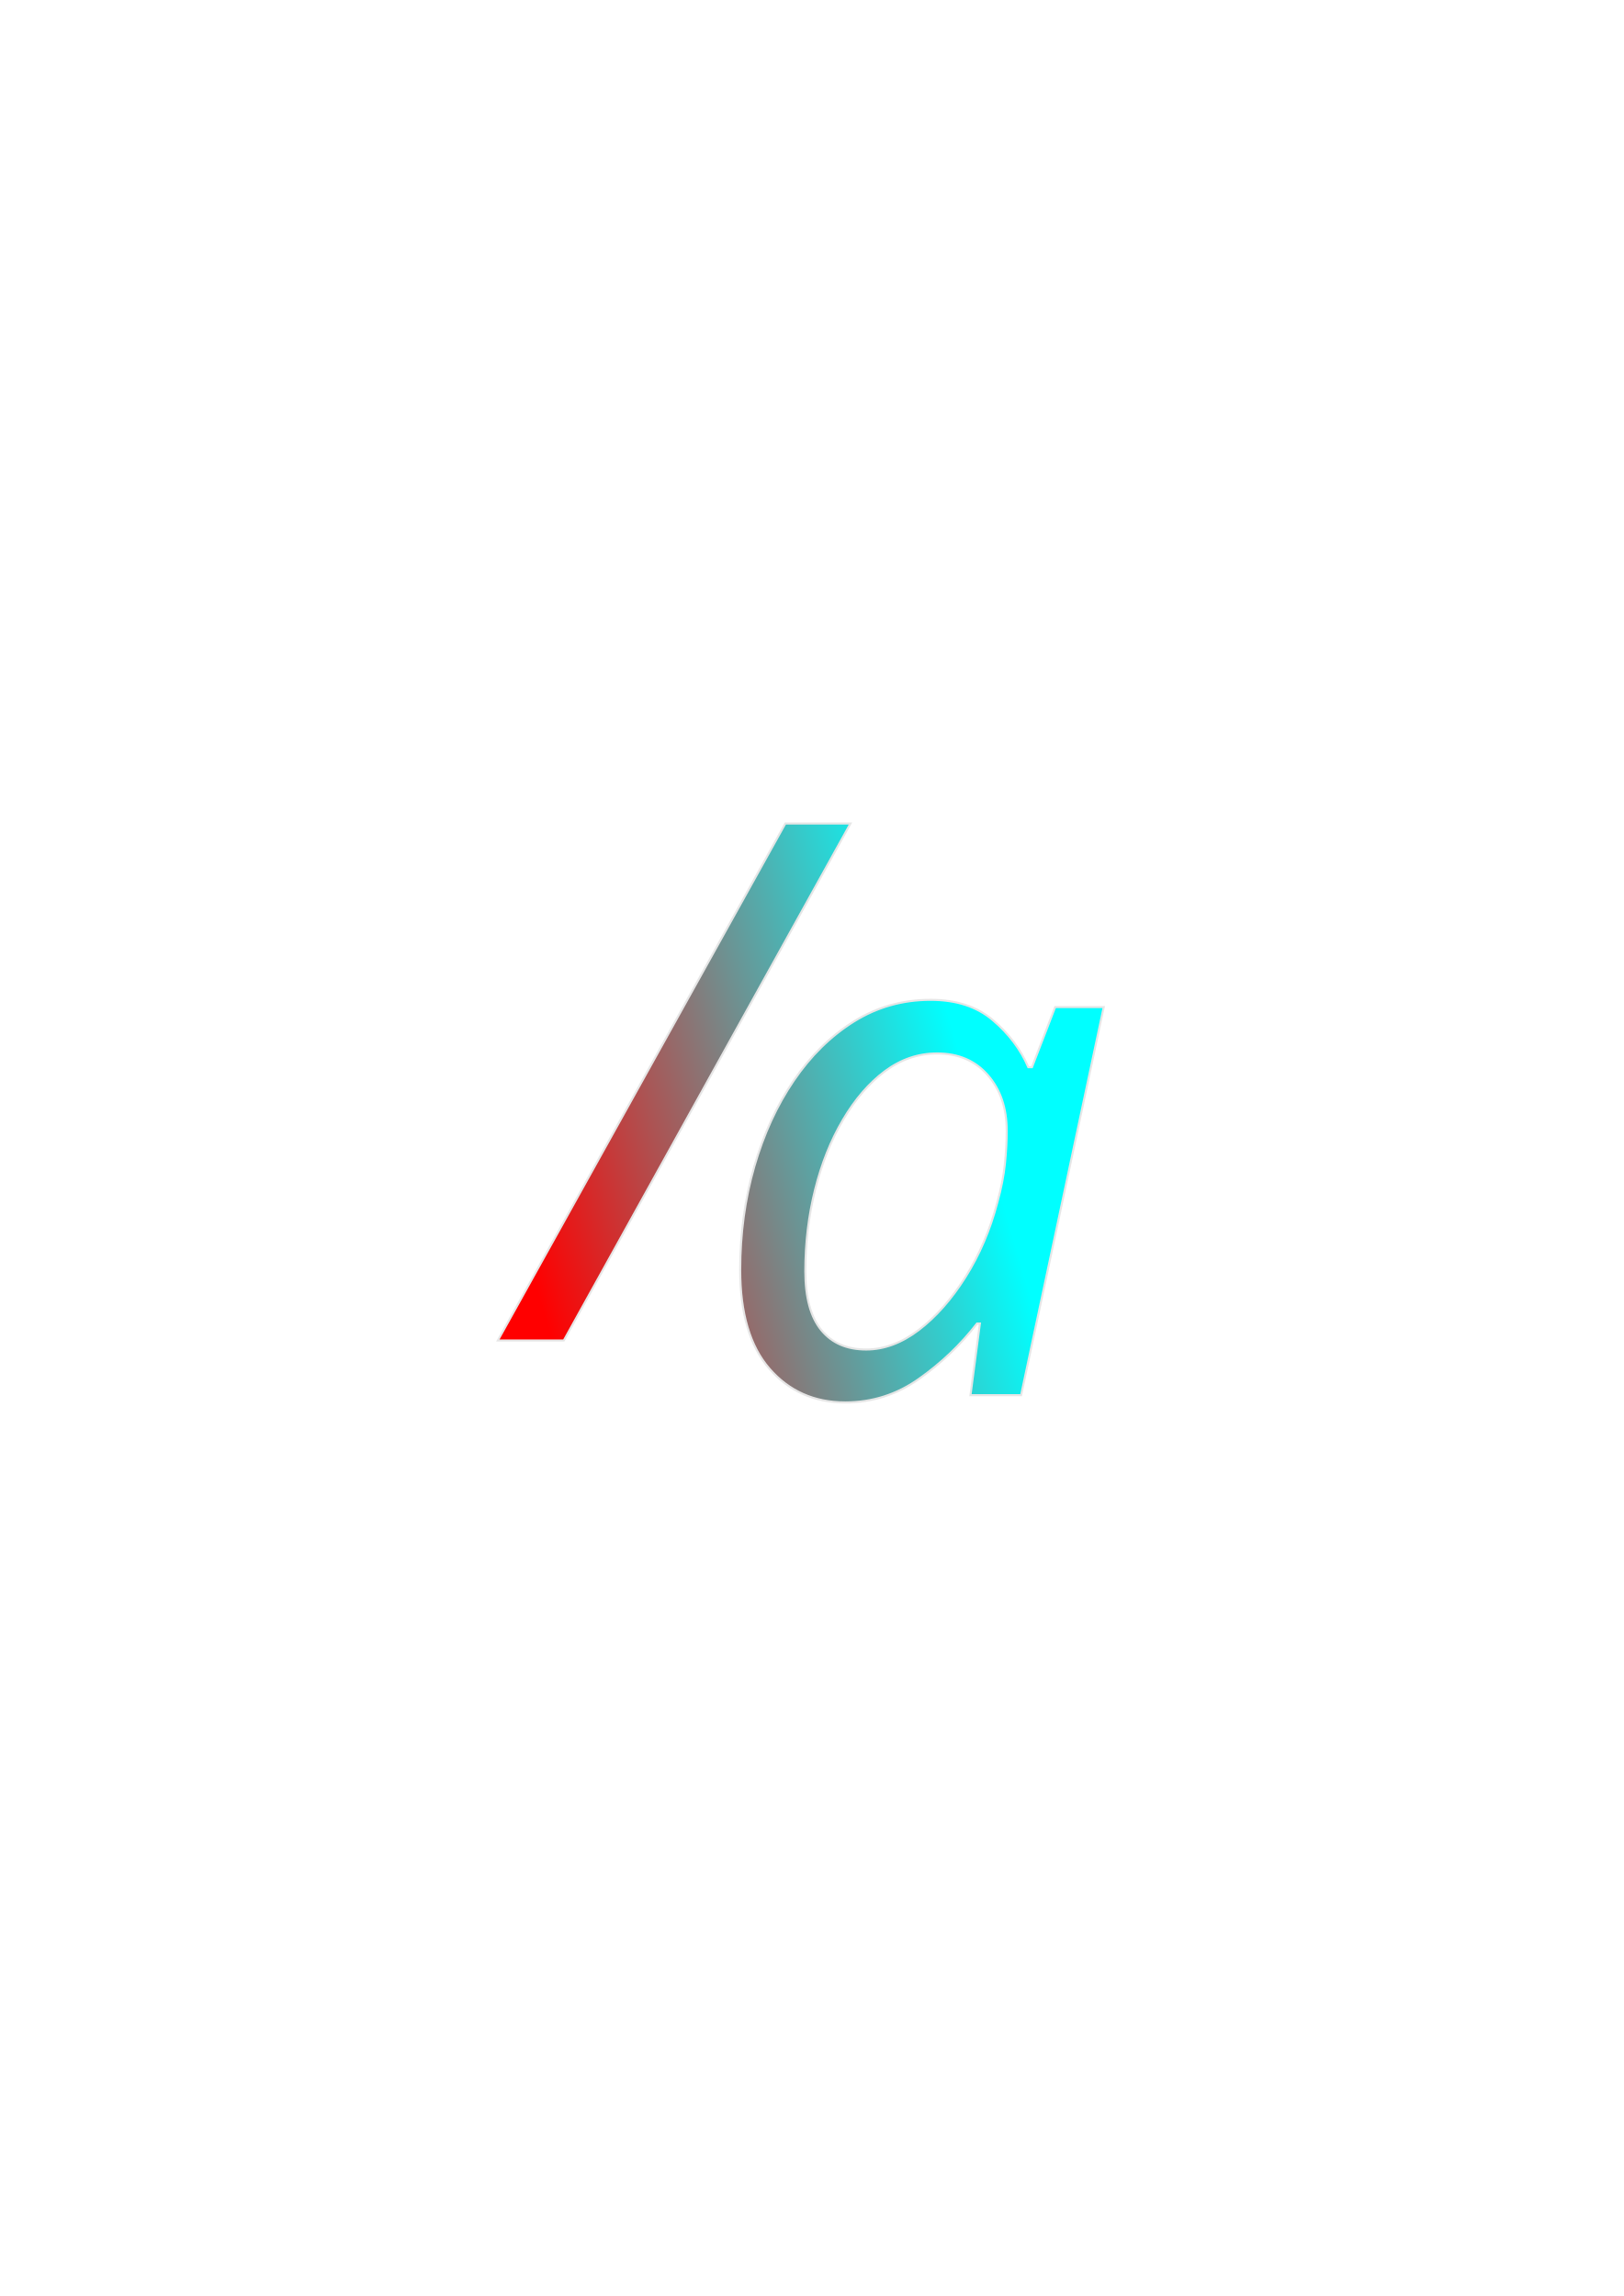
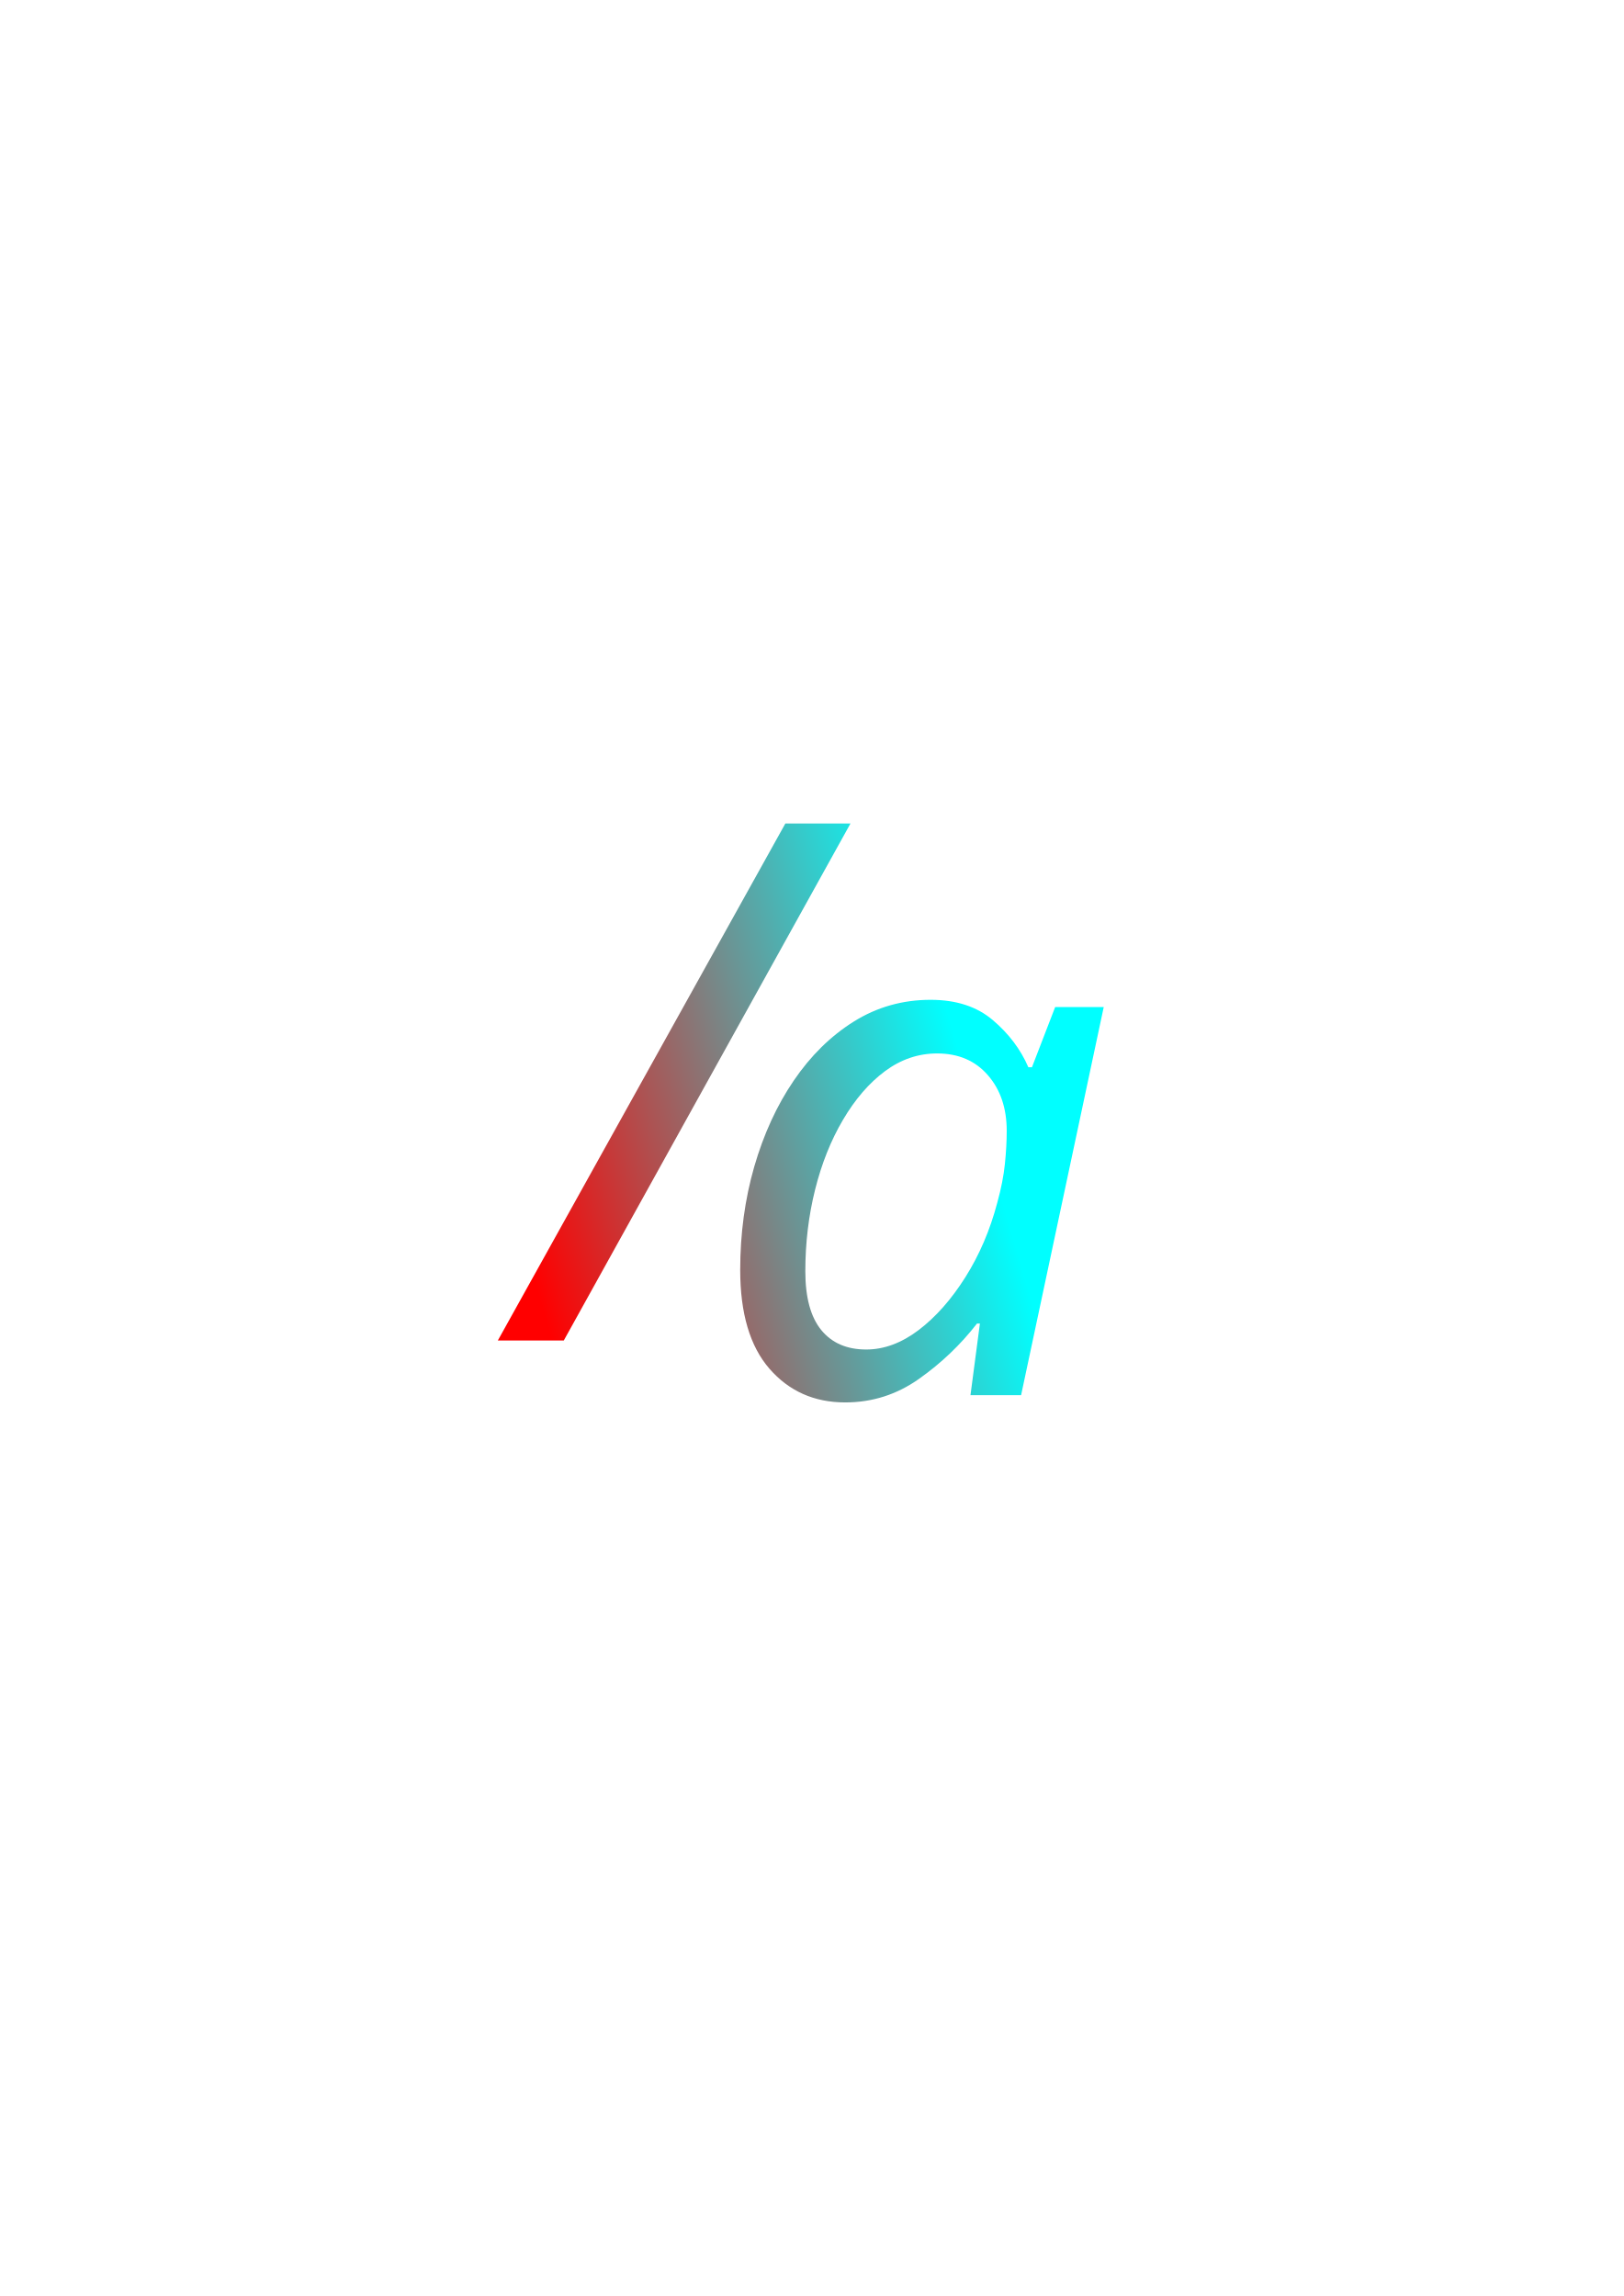
<svg xmlns="http://www.w3.org/2000/svg" xmlns:xlink="http://www.w3.org/1999/xlink" id="svg5" version="1.1" viewBox="0 0 210 297" height="297mm" width="210mm">
  <defs id="defs2">
    <linearGradient id="linearGradient593">
      <stop style="stop-color:#ff0000;stop-opacity:1;" offset="0" id="stop589" />
      <stop style="stop-color:#00ffff;stop-opacity:1" offset="1" id="stop591" />
    </linearGradient>
    <linearGradient id="linearGradient583">
      <stop style="stop-color:#ff0000;stop-opacity:1;" offset="0" id="stop579" />
      <stop style="stop-color:#00ffff;stop-opacity:1" offset="1" id="stop581" />
    </linearGradient>
    <filter style="color-interpolation-filters:sRGB;" id="filter3200" x="-0.183" y="-0.16" width="1.516" height="1.452">
      <feFlood flood-opacity="0.498" flood-color="rgb(0,0,0)" result="flood" id="feFlood3190" />
      <feComposite in="flood" in2="SourceGraphic" operator="in" result="composite1" id="feComposite3192" />
      <feGaussianBlur in="composite1" stdDeviation="3" result="blur" id="feGaussianBlur3194" />
      <feOffset dx="6" dy="6" result="offset" id="feOffset3196" />
      <feComposite in="SourceGraphic" in2="offset" operator="over" result="composite2" id="feComposite3198" />
    </filter>
    <filter style="color-interpolation-filters:sRGB;" id="filter3224" x="-0.338" y="-0.184" width="1.525" height="1.285">
      <feFlood flood-opacity="0.498" flood-color="rgb(0,0,0)" result="flood" id="feFlood3214" />
      <feComposite in="flood" in2="SourceGraphic" operator="in" result="composite1" id="feComposite3216" />
      <feGaussianBlur in="composite1" stdDeviation="3" result="blur" id="feGaussianBlur3218" />
      <feOffset dx="-6" dy="-6" result="offset" id="feOffset3220" />
      <feComposite in="SourceGraphic" in2="offset" operator="over" result="composite2" id="feComposite3222" />
    </filter>
    <linearGradient xlink:href="#linearGradient583" id="linearGradient585" x1="70.504" y1="170.509" x2="130.507" y2="153.008" gradientUnits="userSpaceOnUse" />
    <linearGradient xlink:href="#linearGradient593" id="linearGradient587" x1="70.504" y1="170.509" x2="130.507" y2="153.008" gradientUnits="userSpaceOnUse" gradientTransform="translate(-1.507254)" />
    <filter style="color-interpolation-filters:sRGB;" id="filter1503" x="-0.67" y="-0.366" width="2.34" height="1.731">
      <feGaussianBlur in="SourceGraphic" stdDeviation="10" result="blur1" id="feGaussianBlur1487" />
      <feComposite in="blur1" in2="blur1" operator="in" result="composite1" id="feComposite1489" />
      <feComposite in="composite1" in2="composite1" k2="1" operator="arithmetic" result="composite2" id="feComposite1491" />
      <feColorMatrix in="composite2" values="1 0 0 0 0 0 1 0 0 0 0 0 1 0 0 0 0 0 10 0 " result="colormatrix1" id="feColorMatrix1493" />
      <feGaussianBlur stdDeviation="1" result="blur2" id="feGaussianBlur1495" />
      <feColorMatrix in="blur2" values="1 0 0 0 0 0 1 0 0 0 0 0 1 0 0 0 0 0 5 -1 " result="colormatrix2" id="feColorMatrix1497" />
      <feBlend in="SourceGraphic" in2="colormatrix2" stdDeviation="17" mode="normal" result="blend" id="feBlend1499" />
      <feComposite in="blend" in2="colormatrix2" operator="in" result="composite3" id="feComposite1501" />
    </filter>
    <filter style="color-interpolation-filters:sRGB;" id="filter1521" x="-0.662" y="-0.58" width="2.323" height="2.16">
      <feGaussianBlur in="SourceGraphic" stdDeviation="10" result="blur1" id="feGaussianBlur1505" />
      <feComposite in="blur1" in2="blur1" operator="in" result="composite1" id="feComposite1507" />
      <feComposite in="composite1" in2="composite1" k2="1" operator="arithmetic" result="composite2" id="feComposite1509" />
      <feColorMatrix in="composite2" values="1 0 0 0 0 0 1 0 0 0 0 0 1 0 0 0 0 0 10 0 " result="colormatrix1" id="feColorMatrix1511" />
      <feGaussianBlur stdDeviation="1" result="blur2" id="feGaussianBlur1513" />
      <feColorMatrix in="blur2" values="1 0 0 0 0 0 1 0 0 0 0 0 1 0 0 0 0 0 5 -1 " result="colormatrix2" id="feColorMatrix1515" />
      <feBlend in="SourceGraphic" in2="colormatrix2" stdDeviation="17" mode="normal" result="blend" id="feBlend1517" />
      <feComposite in="blend" in2="colormatrix2" operator="in" result="composite3" id="feComposite1519" />
    </filter>
  </defs>
  <g id="layer1">
-     <text xml:space="preserve" style="font-style:italic;font-size:93.65px;line-height:0;font-family:Corbel;-inkscape-font-specification:'Corbel, Italic';fill:url(#linearGradient585);stroke:#e6e6e6;stroke-width:0.265;fill-opacity:1" x="68.698" y="173.399" id="text383">
-       <tspan id="tspan381" style="stroke-width:0.265;fill:url(#linearGradient585);fill-opacity:1" x="68.698" y="173.399">/</tspan>
+     <text xml:space="preserve" style="font-style:italic;font-size:93.65px;line-height:0;font-family:Corbel;-inkscape-font-specification:'Corbel, Italic';fill:url(#linearGradient585);stroke:none;stroke-width:0.265;fill-opacity:1" x="68.698" y="173.399" id="text383">
+       <tspan id="tspan381" style="stroke-width:0.265;fill:url(#linearGradient585);fill-opacity:1;stroke:none" x="68.698" y="173.399">/</tspan>
    </text>
-     <text xml:space="preserve" style="font-style:italic;font-size:93.65px;line-height:0;font-family:Corbel;-inkscape-font-specification:'Corbel, Italic';fill:url(#linearGradient587);fill-opacity:1;stroke:#e6e6e6;stroke-width:0.265" x="91.234" y="180.47" id="text437">
-       <tspan id="tspan435" style="fill:url(#linearGradient587);fill-opacity:1;stroke-width:0.265" x="91.234" y="180.47">a</tspan>
+     <text xml:space="preserve" style="font-style:italic;font-size:93.65px;line-height:0;font-family:Corbel;-inkscape-font-specification:'Corbel, Italic';fill:url(#linearGradient587);fill-opacity:1;stroke:none;stroke-width:0.265" x="91.234" y="180.47" id="text437">
+       <tspan id="tspan435" style="fill:url(#linearGradient587);fill-opacity:1;stroke-width:0.265;stroke:none" x="91.234" y="180.47">a</tspan>
    </text>
  </g>
</svg>
